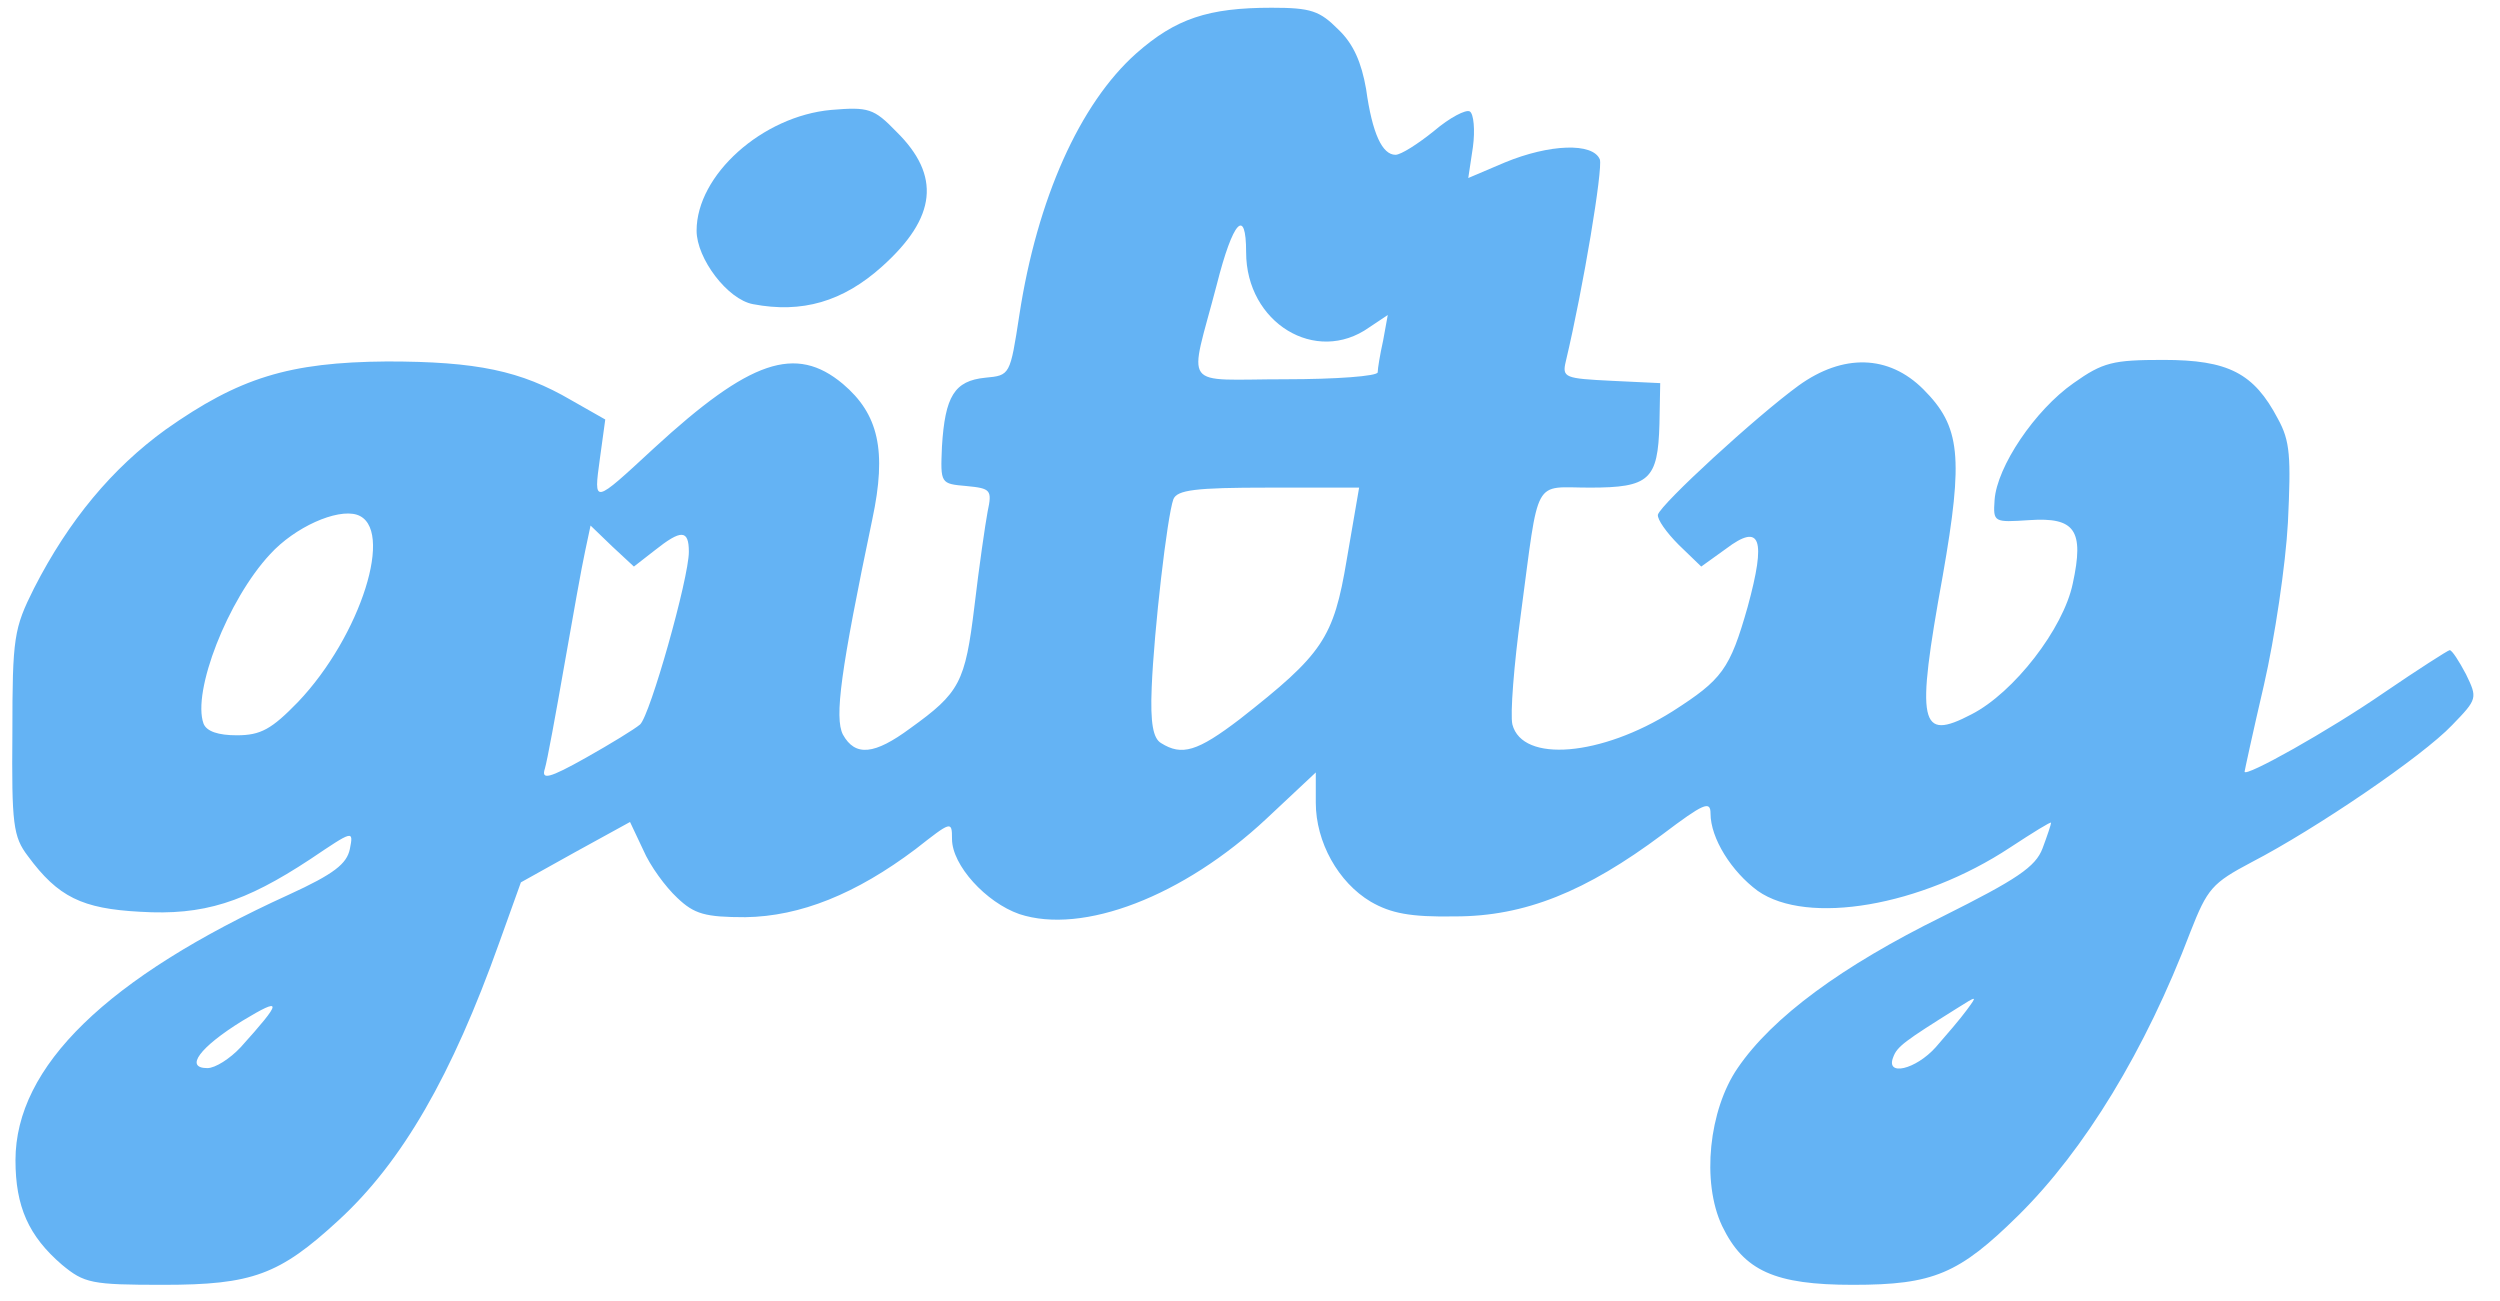
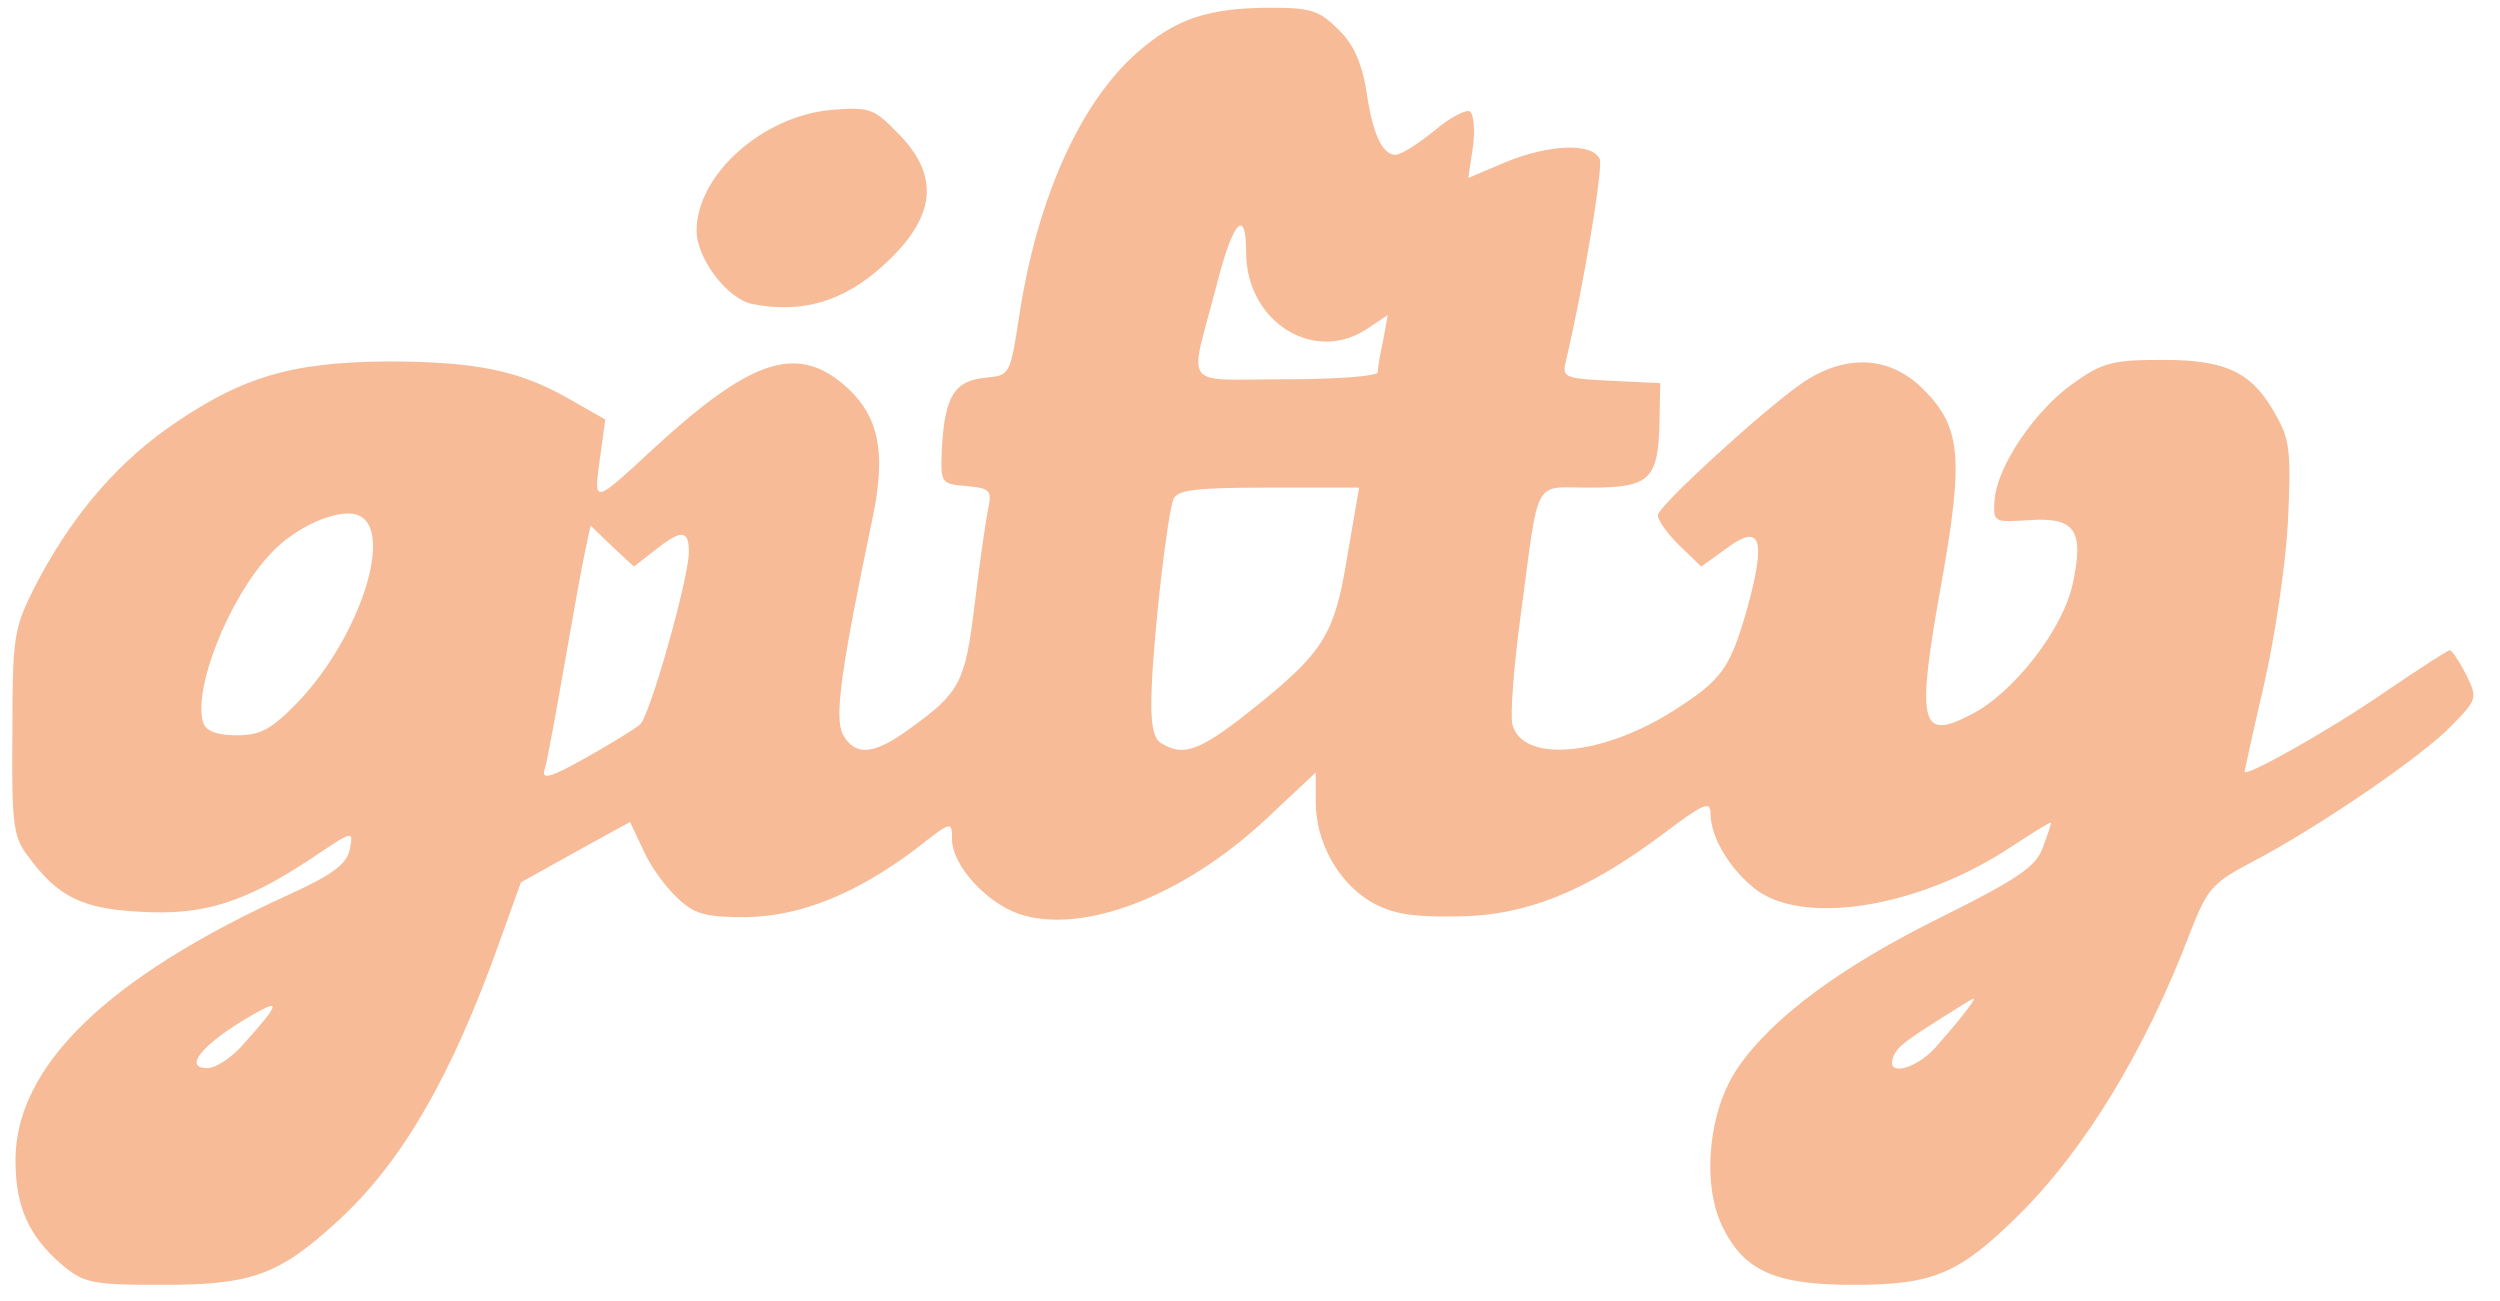
<svg xmlns="http://www.w3.org/2000/svg" version="1.0" width="323px" height="168px" viewBox="0 0 3230 1680" preserveAspectRatio="xMidYMid meet">
-   <g id="layer1" fill="#64b3f4" stroke="none">
+   <g id="layer1" fill="#F7BB97" stroke="none">
    <path d="M80 1634 c-43 -37 -60 -75 -60 -135 0 -121 118 -236 353 -343 59 -27 75 -40 79 -59 5 -25 4 -24 -51 13 -85 56 -138 73 -220 68 -75 -4 -106 -19 -145 -72 -19 -25 -21 -41 -20 -159 0 -124 2 -135 28 -187 45 -88 101 -155 170 -205 95 -67 159 -87 286 -88 116 0 173 12 238 50 l44 25 -7 51 c-8 59 -9 59 70 -14 124 -114 183 -134 244 -83 46 39 57 86 38 175 -41 196 -49 256 -38 278 16 29 41 26 87 -8 64 -46 71 -59 83 -158 6 -51 14 -106 17 -122 6 -28 4 -30 -27 -33 -34 -3 -34 -3 -32 -51 4 -65 16 -85 56 -89 32 -3 32 -3 44 -81 23 -150 78 -273 151 -338 51 -45 93 -59 175 -59 51 0 62 4 86 28 20 19 30 43 36 77 8 58 21 85 38 85 7 0 29 -14 50 -31 20 -17 41 -28 46 -25 5 3 7 24 4 46 l-6 40 47 -20 c58 -24 114 -26 123 -4 4 12 -21 164 -44 261 -5 21 -1 22 59 25 l63 3 -1 53 c-2 72 -13 82 -90 82 -74 0 -65 -17 -89 163 -9 66 -14 130 -11 143 13 50 115 41 207 -17 64 -41 74 -54 97 -135 24 -88 17 -109 -28 -75 l-32 23 -29 -28 c-16 -16 -28 -33 -27 -39 4 -14 127 -127 182 -167 57 -41 116 -40 161 5 48 48 52 87 25 241 -35 193 -30 214 37 179 55 -28 119 -111 131 -169 15 -69 3 -86 -56 -82 -46 3 -47 3 -45 -26 3 -43 52 -116 102 -151 38 -27 51 -30 116 -30 84 0 117 17 148 76 16 29 17 49 13 134 -3 55 -17 149 -31 210 -14 60 -25 111 -25 112 0 8 109 -53 180 -102 44 -30 83 -55 85 -55 3 0 12 14 21 31 15 31 15 32 -18 66 -38 40 -176 134 -259 177 -51 27 -57 34 -79 90 -58 153 -137 282 -222 366 -77 76 -110 90 -214 90 -101 0 -141 -18 -169 -76 -27 -57 -17 -150 20 -204 45 -66 135 -132 265 -196 96 -48 120 -64 129 -88 6 -16 11 -31 11 -33 0 -2 -24 13 -53 32 -115 76 -262 101 -326 56 -34 -25 -61 -68 -61 -100 0 -17 -9 -13 -62 27 -99 74 -178 106 -268 106 -58 1 -83 -4 -109 -19 -42 -25 -71 -77 -71 -128 l0 -39 -64 60 c-107 100 -237 150 -319 123 -43 -15 -87 -63 -87 -97 0 -24 -1 -23 -47 13 -77 58 -149 87 -220 88 -52 0 -66 -4 -88 -25 -15 -14 -35 -41 -44 -62 l-17 -36 -71 39 -70 39 -28 78 c-61 171 -125 283 -208 359 -76 70 -111 83 -226 83 -93 0 -102 -2 -131 -26z m231 -281 c54 -60 55 -66 2 -34 -55 34 -75 61 -45 61 10 0 29 -12 43 -27z m2190 0 c14 -16 32 -37 40 -48 14 -19 14 -19 -13 -2 -67 42 -77 49 -82 63 -10 25 29 16 55 -13z m-1674 -417 c13 -12 63 -189 63 -223 0 -29 -10 -29 -44 -2 l-27 21 -28 -26 -28 -27 -7 33 c-4 18 -16 85 -27 148 -11 63 -22 123 -25 133 -5 15 5 13 53 -14 32 -18 63 -37 70 -43z m775 -7 c107 -84 121 -104 138 -206 l16 -93 -117 0 c-95 0 -118 3 -123 15 -8 22 -25 169 -28 243 -2 47 2 66 12 72 27 17 47 11 102 -31z m-1217 -22 c81 -85 126 -226 76 -242 -26 -8 -80 16 -112 51 -55 59 -101 178 -86 219 4 10 19 15 43 15 31 0 45 -8 79 -43z m1395 -426 c0 -5 3 -23 7 -41 l6 -33 -24 16 c-69 49 -159 -6 -159 -97 0 -59 -17 -41 -38 42 -36 138 -48 122 89 122 65 0 119 -4 119 -9z" />
    <path d="M973 393 c-33 -6 -73 -59 -73 -95 0 -72 85 -148 174 -156 48 -4 55 -2 84 28 58 57 52 111 -18 174 -51 46 -104 61 -167 49z" />
  </g>
</svg>
